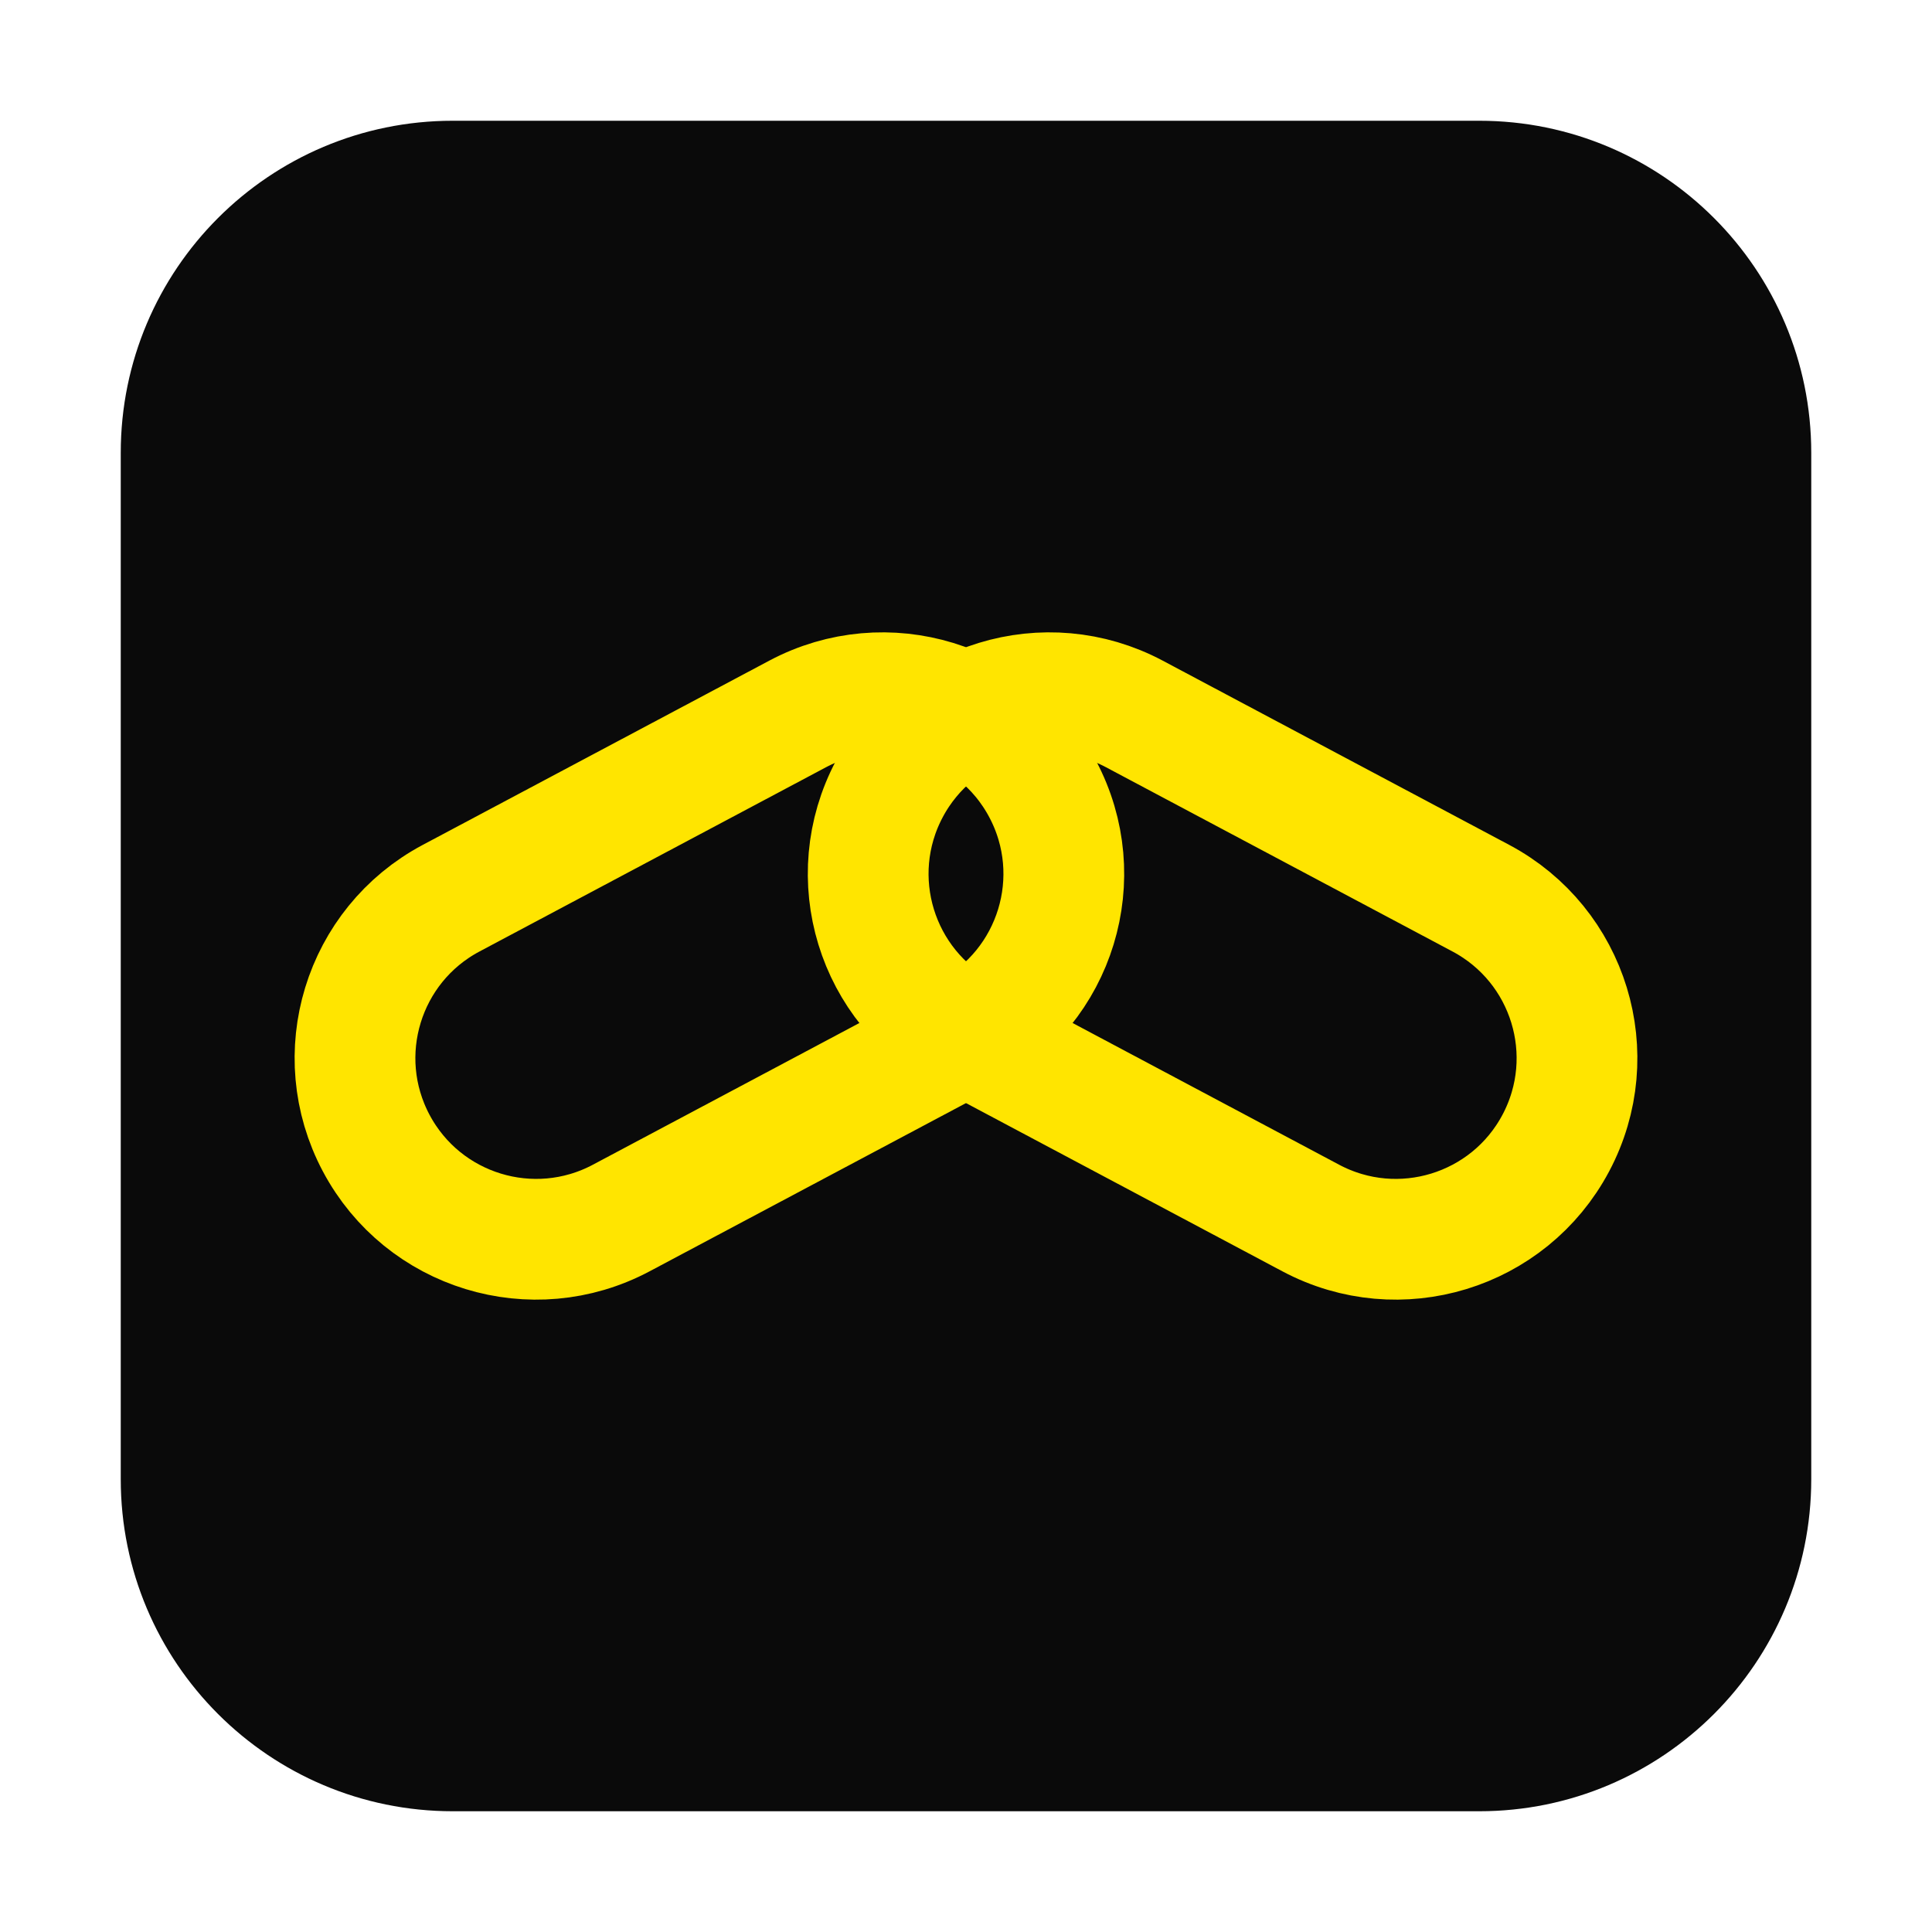
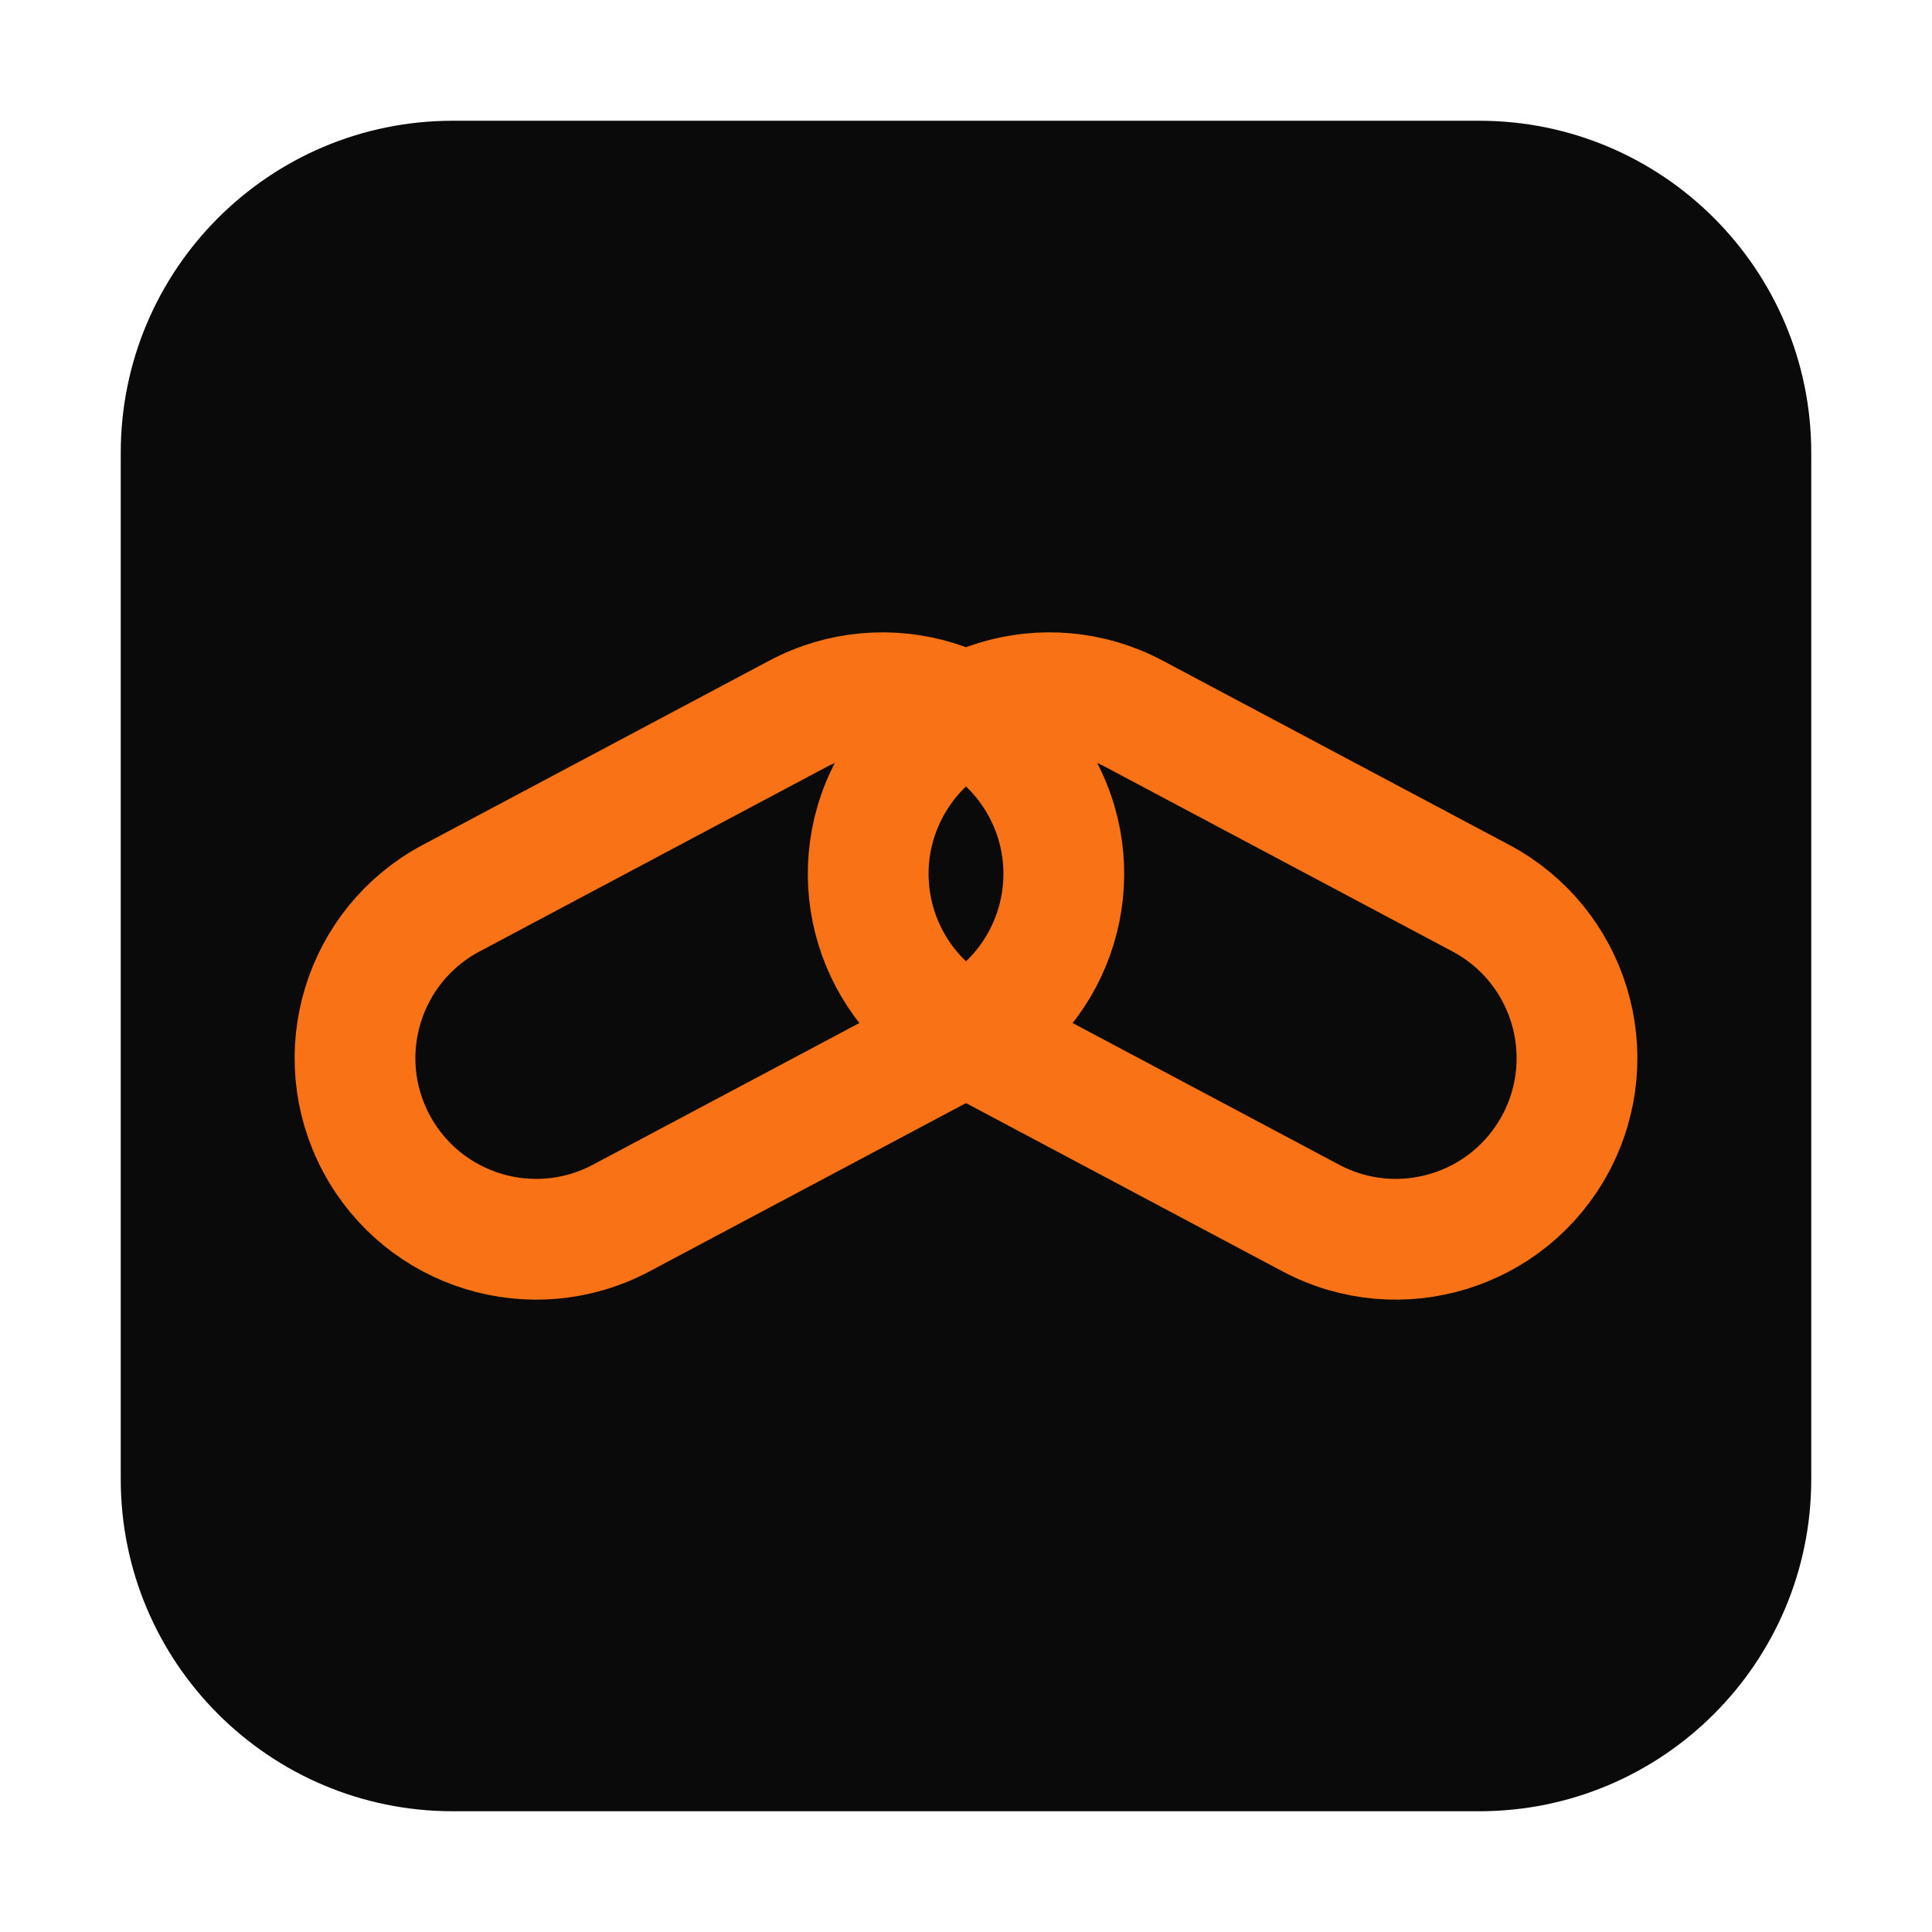
<svg xmlns="http://www.w3.org/2000/svg" viewBox="0 0 128 128" fill="none">
  <rect x="8" y="8" width="112" height="112" rx="22" fill="#0A0A0A" />
  <g>
-     <rect x="22" y="52" width="50" height="24" rx="12" transform="rotate(-28 47 64)" stroke="#FFE500" stroke-width="8" />
-     <rect x="56" y="52" width="50" height="24" rx="12" transform="rotate(28 81 64)" stroke="#FFE500" stroke-width="8" />
+     <rect x="22" y="52" width="50" height="24" rx="12" transform="rotate(-28 47 64)" stroke="#F97316" stroke-width="8" />
+     <rect x="56" y="52" width="50" height="24" rx="12" transform="rotate(28 81 64)" stroke="#F97316" stroke-width="8" />
  </g>
</svg>
